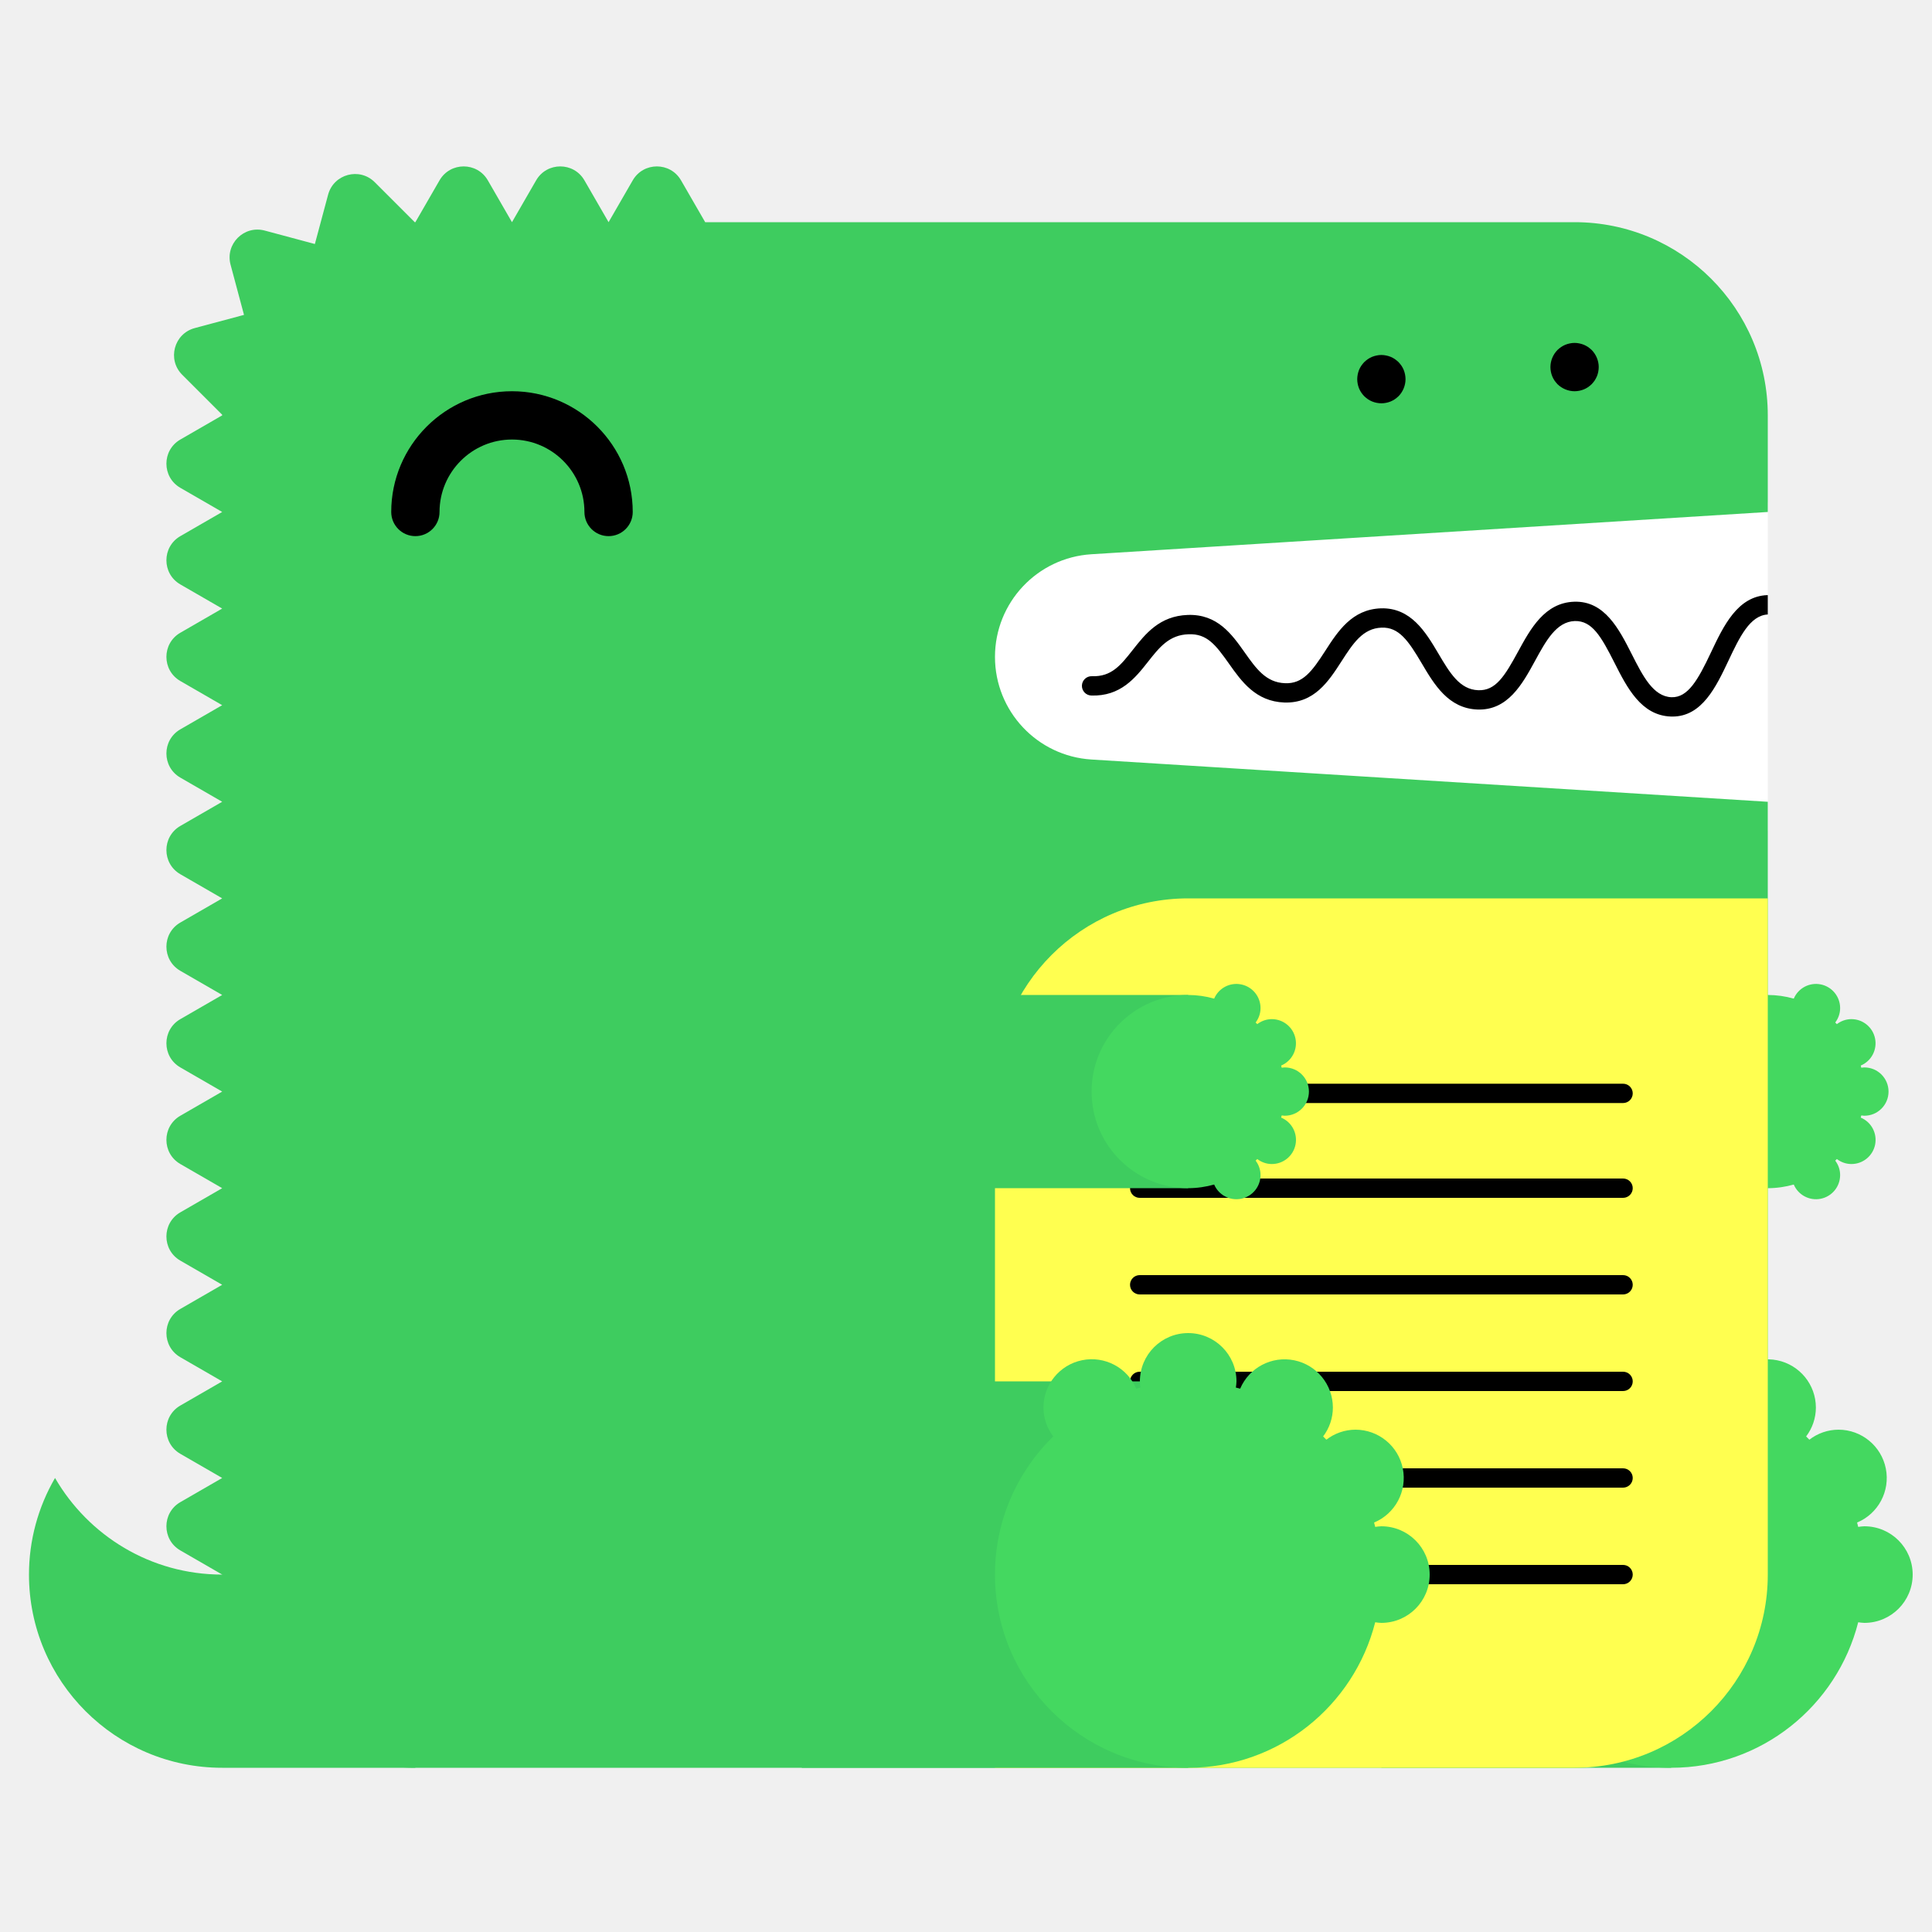
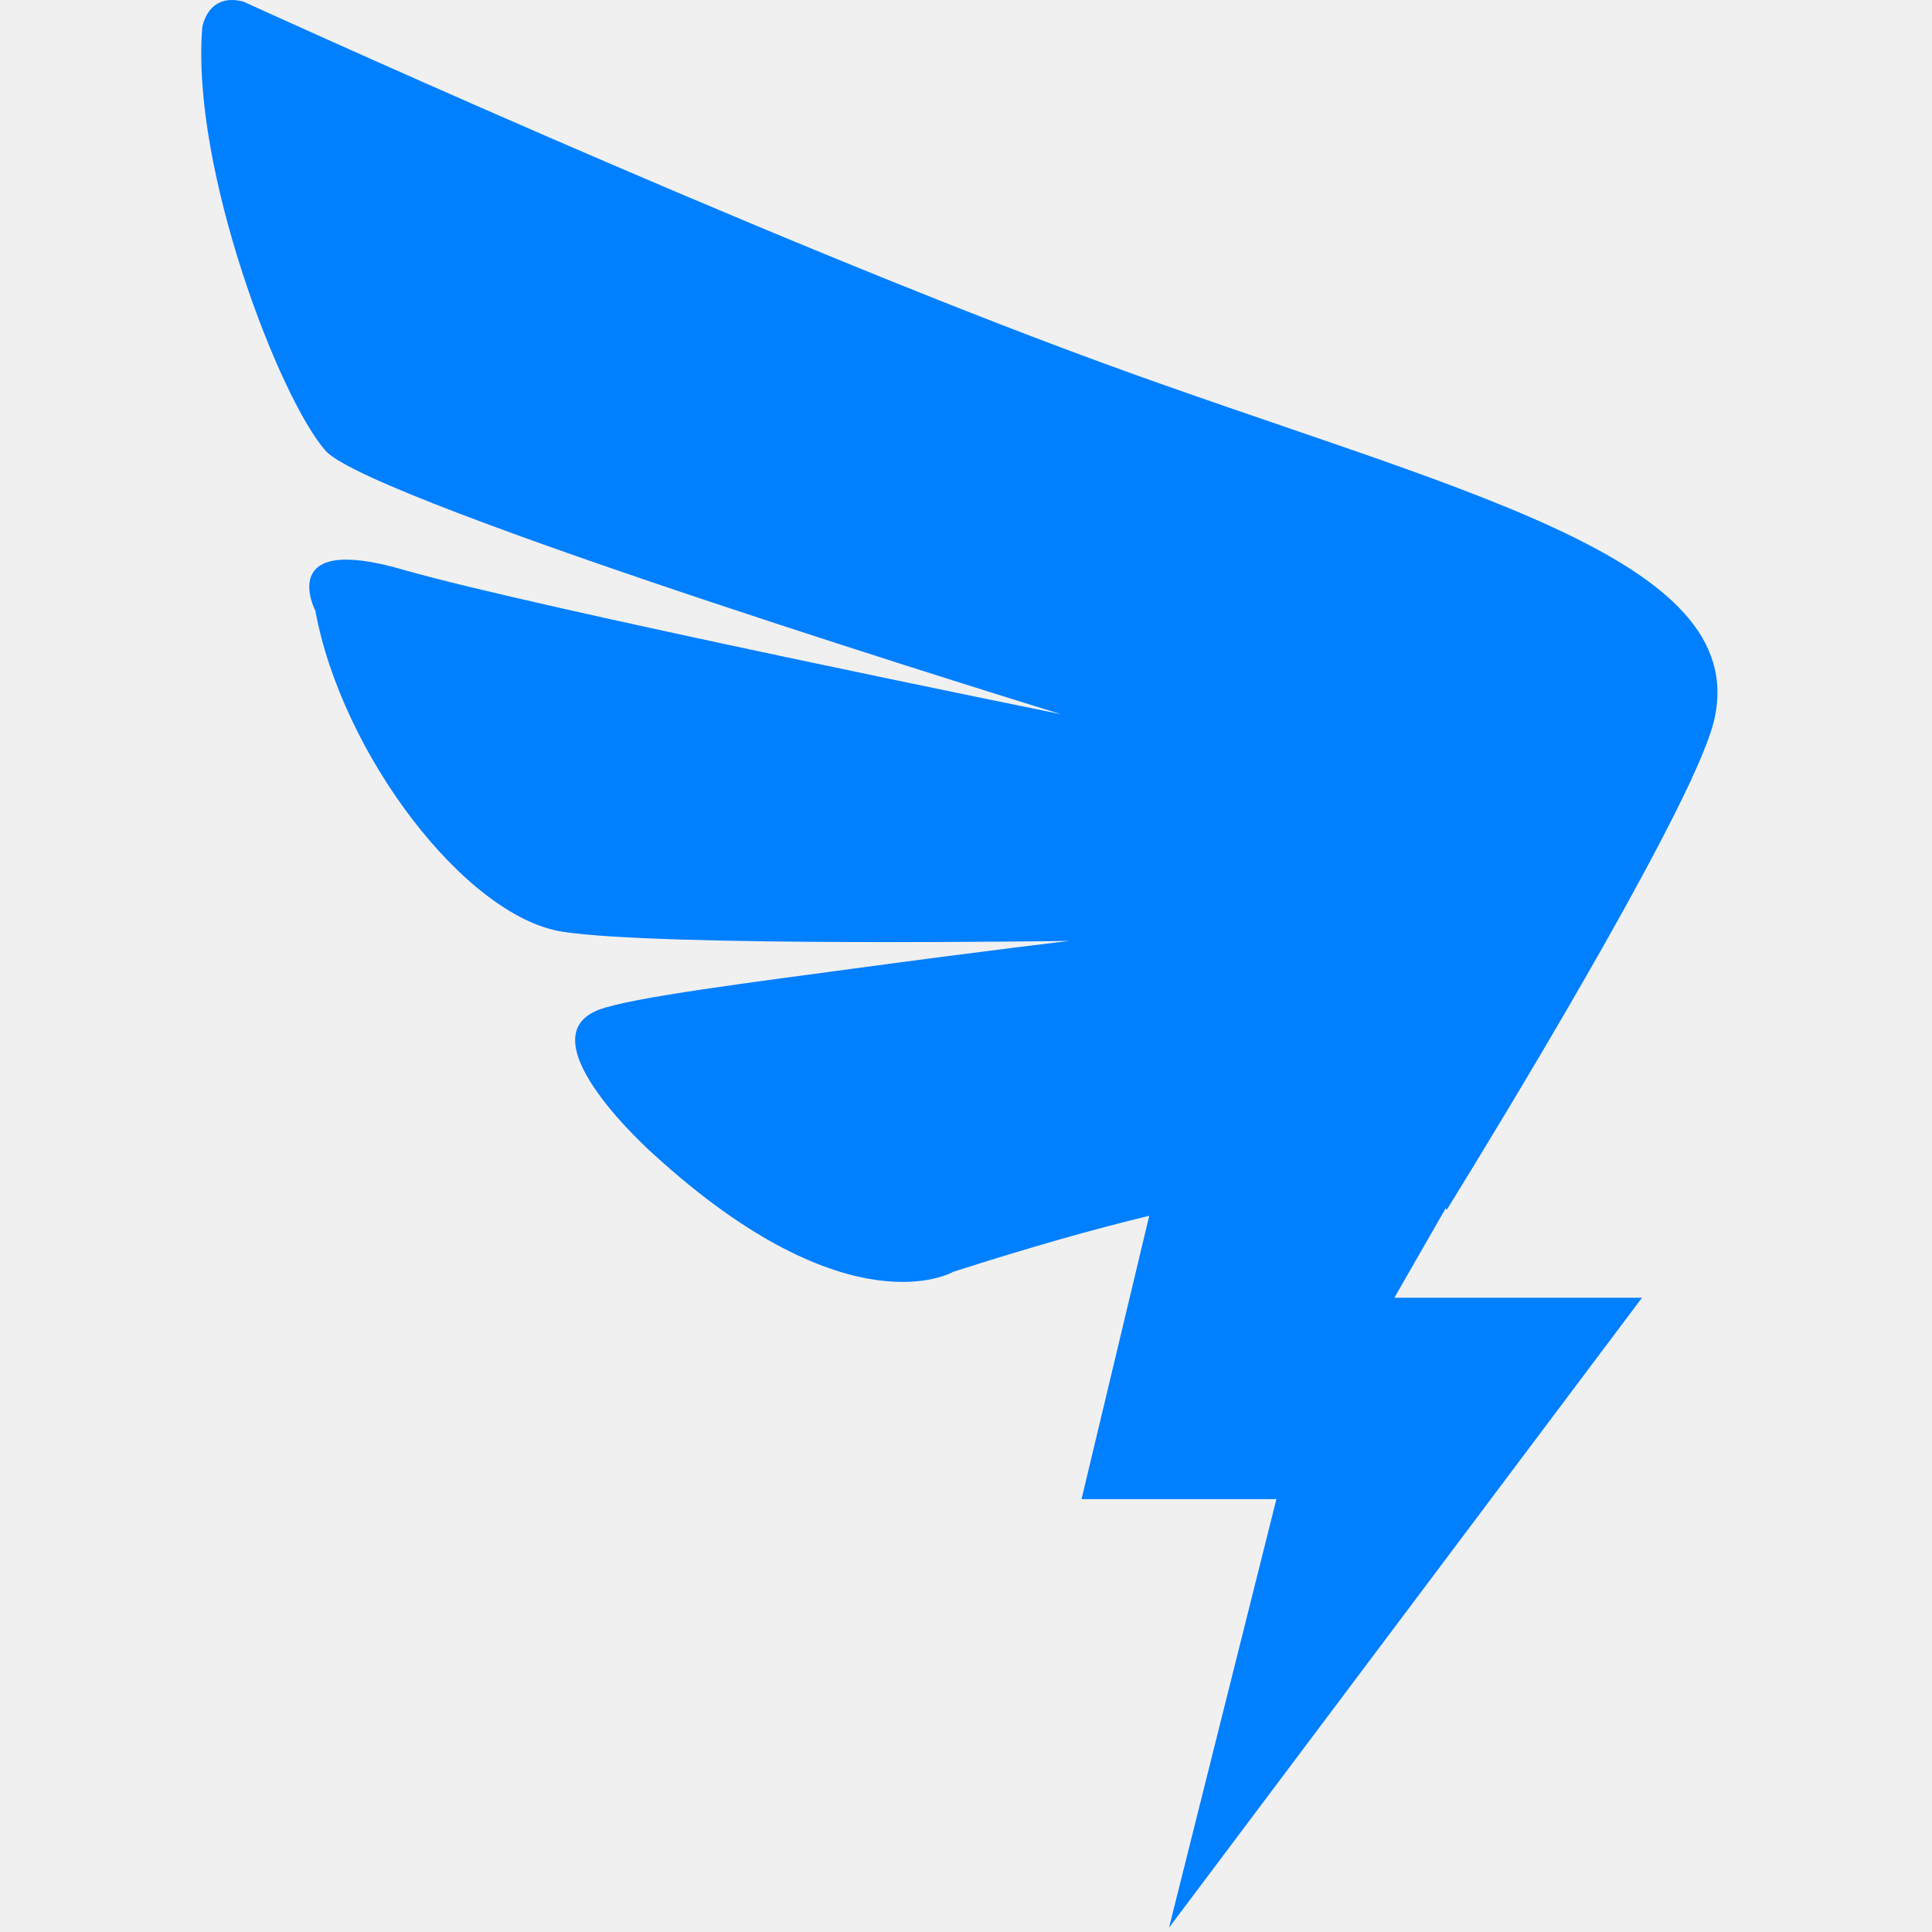
- <svg xmlns="http://www.w3.org/2000/svg" width="200" height="200" viewBox="0 0 200 200">
-   <g fill="none" fill-rule="evenodd">
-     <path fill="#FFF" d="M99 52h84v34H99z" />
-     <path d="M23 163c-7.398 0-13.843-4.027-17.303-10A19.886 19.886 0 0 0 3 163c0 11.046 8.954 20 20 20h20v-20H23z" fill="#3ECC5F" />
-     <path d="M112.98 57.376L183 53V43c0-11.046-8.954-20-20-20H73l-2.5-4.33c-1.112-1.925-3.889-1.925-5 0L63 23l-2.5-4.33c-1.111-1.925-3.889-1.925-5 0L53 23l-2.5-4.33c-1.111-1.925-3.889-1.925-5 0L43 23c-.022 0-.042.003-.065.003l-4.142-4.141c-1.57-1.571-4.252-.853-4.828 1.294l-1.369 5.104-5.192-1.392c-2.148-.575-4.111 1.389-3.535 3.536l1.39 5.193-5.102 1.367c-2.148.576-2.867 3.259-1.296 4.83l4.142 4.142c0 .021-.003.042-.003.064l-4.33 2.5c-1.925 1.111-1.925 3.889 0 5L23 53l-4.33 2.5c-1.925 1.111-1.925 3.889 0 5L23 63l-4.33 2.5c-1.925 1.111-1.925 3.889 0 5L23 73l-4.33 2.5c-1.925 1.111-1.925 3.889 0 5L23 83l-4.33 2.5c-1.925 1.111-1.925 3.889 0 5L23 93l-4.33 2.5c-1.925 1.111-1.925 3.889 0 5L23 103l-4.33 2.5c-1.925 1.111-1.925 3.889 0 5L23 113l-4.33 2.5c-1.925 1.111-1.925 3.889 0 5L23 123l-4.33 2.5c-1.925 1.111-1.925 3.889 0 5L23 133l-4.33 2.5c-1.925 1.111-1.925 3.889 0 5L23 143l-4.33 2.5c-1.925 1.111-1.925 3.889 0 5L23 153l-4.33 2.5c-1.925 1.111-1.925 3.889 0 5L23 163c0 11.046 8.954 20 20 20h120c11.046 0 20-8.954 20-20V83l-70.02-4.376A10.645 10.645 0 0 1 103 68c0-5.621 4.37-10.273 9.98-10.624" fill="#3ECC5F" />
-     <path fill="#3ECC5F" d="M143 183h30v-40h-30z" />
-     <path d="M193 158c-.219 0-.428.037-.639.064-.038-.15-.074-.301-.116-.451A5 5 0 0 0 190.32 148a4.96 4.96 0 0 0-3.016 1.036 26.531 26.531 0 0 0-.335-.336 4.955 4.955 0 0 0 1.011-2.987 5 5 0 0 0-9.599-1.959c-.148-.042-.297-.077-.445-.115.027-.211.064-.42.064-.639a5 5 0 0 0-5-5 5 5 0 0 0-5 5c0 .219.037.428.064.639-.148.038-.297.073-.445.115a4.998 4.998 0 0 0-9.599 1.959c0 1.125.384 2.151 1.011 2.987-3.717 3.632-6.031 8.693-6.031 14.3 0 11.046 8.954 20 20 20 9.339 0 17.16-6.41 19.361-15.064.211.027.42.064.639.064a5 5 0 0 0 5-5 5 5 0 0 0-5-5" fill="#44D860" />
-     <path fill="#3ECC5F" d="M153 123h30v-20h-30z" />
-     <path d="M193 115.5a2.5 2.5 0 1 0 0-5c-.109 0-.214.019-.319.032-.02-.075-.037-.15-.058-.225a2.501 2.501 0 0 0-.963-4.807c-.569 0-1.088.197-1.508.518a6.653 6.653 0 0 0-.168-.168c.314-.417.506-.931.506-1.494a2.5 2.5 0 0 0-4.8-.979A9.987 9.987 0 0 0 183 103c-5.522 0-10 4.478-10 10s4.478 10 10 10c.934 0 1.833-.138 2.69-.377a2.5 2.5 0 0 0 4.8-.979c0-.563-.192-1.077-.506-1.494.057-.055.113-.111.168-.168.42.321.939.518 1.508.518a2.5 2.5 0 0 0 .963-4.807c.021-.074.038-.15.058-.225.105.013.21.032.319.032" fill="#44D860" />
-     <path d="M63 55.5a2.5 2.5 0 0 1-2.5-2.5c0-4.136-3.364-7.5-7.5-7.5s-7.5 3.364-7.5 7.5a2.5 2.5 0 1 1-5 0c0-6.893 5.607-12.5 12.5-12.5S65.5 46.107 65.5 53a2.5 2.5 0 0 1-2.5 2.5" fill="#000" />
-     <path d="M103 183h60c11.046 0 20-8.954 20-20V93h-60c-11.046 0-20 8.954-20 20v70z" fill="#FFFF50" />
-     <path d="M168.02 124h-50.04a1 1 0 1 1 0-2h50.04a1 1 0 1 1 0 2m0 20h-50.04a1 1 0 1 1 0-2h50.04a1 1 0 1 1 0 2m0 20h-50.04a1 1 0 1 1 0-2h50.04a1 1 0 1 1 0 2m0-49.814h-50.04a1 1 0 1 1 0-2h50.04a1 1 0 1 1 0 2m0 19.814h-50.04a1 1 0 1 1 0-2h50.04a1 1 0 1 1 0 2m0 20h-50.04a1 1 0 1 1 0-2h50.04a1 1 0 1 1 0 2M183 61.611c-.012 0-.022-.006-.034-.005-3.09.105-4.552 3.196-5.842 5.923-1.346 2.85-2.387 4.703-4.093 4.647-1.889-.068-2.969-2.202-4.113-4.46-1.314-2.594-2.814-5.536-5.963-5.426-3.046.104-4.513 2.794-5.807 5.167-1.377 2.528-2.314 4.065-4.121 3.994-1.927-.07-2.951-1.805-4.136-3.813-1.321-2.236-2.848-4.75-5.936-4.664-2.994.103-4.465 2.385-5.763 4.4-1.373 2.13-2.335 3.428-4.165 3.351-1.973-.07-2.992-1.51-4.171-3.177-1.324-1.873-2.816-3.993-5.895-3.89-2.928.1-4.399 1.97-5.696 3.618-1.232 1.564-2.194 2.802-4.229 2.724a1 1 0 0 0-.072 2c3.017.101 4.545-1.8 5.872-3.487 1.177-1.496 2.193-2.787 4.193-2.855 1.926-.082 2.829 1.115 4.195 3.045 1.297 1.834 2.769 3.914 5.731 4.021 3.103.104 4.596-2.215 5.918-4.267 1.182-1.834 2.202-3.417 4.15-3.484 1.793-.067 2.769 1.35 4.145 3.681 1.297 2.197 2.766 4.686 5.787 4.796 3.125.108 4.634-2.62 5.949-5.035 1.139-2.088 2.214-4.06 4.119-4.126 1.793-.042 2.728 1.595 4.111 4.33 1.292 2.553 2.757 5.445 5.825 5.556l.169.003c3.064 0 4.518-3.075 5.805-5.794 1.139-2.41 2.217-4.68 4.067-4.773v-2z" fill="#000" />
-     <path fill="#3ECC5F" d="M83 183h40v-40H83z" />
-     <path d="M143 158c-.219 0-.428.037-.639.064-.038-.15-.074-.301-.116-.451A5 5 0 0 0 140.32 148a4.96 4.96 0 0 0-3.016 1.036 26.531 26.531 0 0 0-.335-.336 4.955 4.955 0 0 0 1.011-2.987 5 5 0 0 0-9.599-1.959c-.148-.042-.297-.077-.445-.115.027-.211.064-.42.064-.639a5 5 0 0 0-5-5 5 5 0 0 0-5 5c0 .219.037.428.064.639-.148.038-.297.073-.445.115a4.998 4.998 0 0 0-9.599 1.959c0 1.125.384 2.151 1.011 2.987-3.717 3.632-6.031 8.693-6.031 14.3 0 11.046 8.954 20 20 20 9.339 0 17.16-6.41 19.361-15.064.211.027.42.064.639.064a5 5 0 0 0 5-5 5 5 0 0 0-5-5" fill="#44D860" />
-     <path fill="#3ECC5F" d="M83 123h40v-20H83z" />
-     <path d="M133 115.5a2.5 2.5 0 1 0 0-5c-.109 0-.214.019-.319.032-.02-.075-.037-.15-.058-.225a2.501 2.501 0 0 0-.963-4.807c-.569 0-1.088.197-1.508.518a6.653 6.653 0 0 0-.168-.168c.314-.417.506-.931.506-1.494a2.5 2.5 0 0 0-4.8-.979A9.987 9.987 0 0 0 123 103c-5.522 0-10 4.478-10 10s4.478 10 10 10c.934 0 1.833-.138 2.69-.377a2.5 2.5 0 0 0 4.8-.979c0-.563-.192-1.077-.506-1.494.057-.055.113-.111.168-.168.42.321.939.518 1.508.518a2.5 2.5 0 0 0 .963-4.807c.021-.074.038-.15.058-.225.105.013.21.032.319.032" fill="#44D860" />
-     <path d="M143 41.75c-.16 0-.33-.02-.49-.05a2.52 2.52 0 0 1-.47-.14c-.15-.06-.29-.14-.431-.23-.13-.09-.259-.2-.38-.31-.109-.12-.219-.24-.309-.38s-.17-.28-.231-.43a2.619 2.619 0 0 1-.189-.96c0-.16.02-.33.05-.49.03-.16.08-.31.139-.47.061-.15.141-.29.231-.43.09-.13.2-.26.309-.38.121-.11.25-.22.38-.31.141-.09.281-.17.431-.23.149-.06.31-.11.47-.14.32-.07.65-.07.98 0 .159.03.32.08.47.14.149.06.29.14.43.23.13.09.259.2.38.31.11.12.22.25.31.38.09.14.17.28.23.43.06.16.11.31.14.47.029.16.05.33.05.49 0 .66-.271 1.31-.73 1.77-.121.11-.25.22-.38.31-.14.09-.281.17-.43.23a2.565 2.565 0 0 1-.96.19m20-1.25c-.66 0-1.3-.27-1.771-.73a3.802 3.802 0 0 1-.309-.38c-.09-.14-.17-.28-.231-.43a2.619 2.619 0 0 1-.189-.96c0-.66.27-1.3.729-1.77.121-.11.25-.22.38-.31.141-.09.281-.17.431-.23.149-.06.31-.11.47-.14.32-.07.66-.07.98 0 .159.03.32.08.47.14.149.06.29.14.43.23.13.09.259.2.38.31.459.47.73 1.11.73 1.77 0 .16-.021.33-.05.49-.03.16-.08.32-.14.47-.07.15-.14.29-.23.43-.09.13-.2.26-.31.38-.121.11-.25.22-.38.31-.14.09-.281.17-.43.23a2.565 2.565 0 0 1-.96.19" fill="#000" />
-   </g>
+ <svg xmlns="http://www.w3.org/2000/svg" t="1692170938485" class="icon" viewBox="0 0 1024 1024" version="1.1" p-id="4019" width="128" height="128">
+   <path d="M908.474 381.92c-1.767 7.47-6.128 18.419-12.246 31.624h0.132l-0.7 1.223c-35.695 76.492-128.894 226.512-128.894 226.512s-0.119-0.354-0.486-0.938l-27.235 47.485h131.254L619.61 1021.705l56.903-227.129H573.236l35.886-150.19c-29.033 7.011-63.35 16.654-103.993 29.74 0 0-54.982 32.249-158.382-62.037 0 0-69.736-61.533-29.304-76.909 17.196-6.538 83.49-14.832 135.645-21.894 70.487-9.543 113.848-14.596 113.848-14.596s-217.316 3.255-268.87-4.866c-51.557-8.12-116.959-94.275-130.89-170.019 0 0-21.547-41.58 46.334-21.894s348.855 76.632 348.855 76.632-365.423-112.204-389.74-139.578c-24.312-27.374-71.557-149.423-65.41-224.42 0 0 2.665-18.698 21.804-13.687 0 0 270.149 123.64 454.875 191.323 184.724 67.683 345.33 102.108 324.58 189.739z" fill="#007FFF" p-id="4020" />
</svg>
